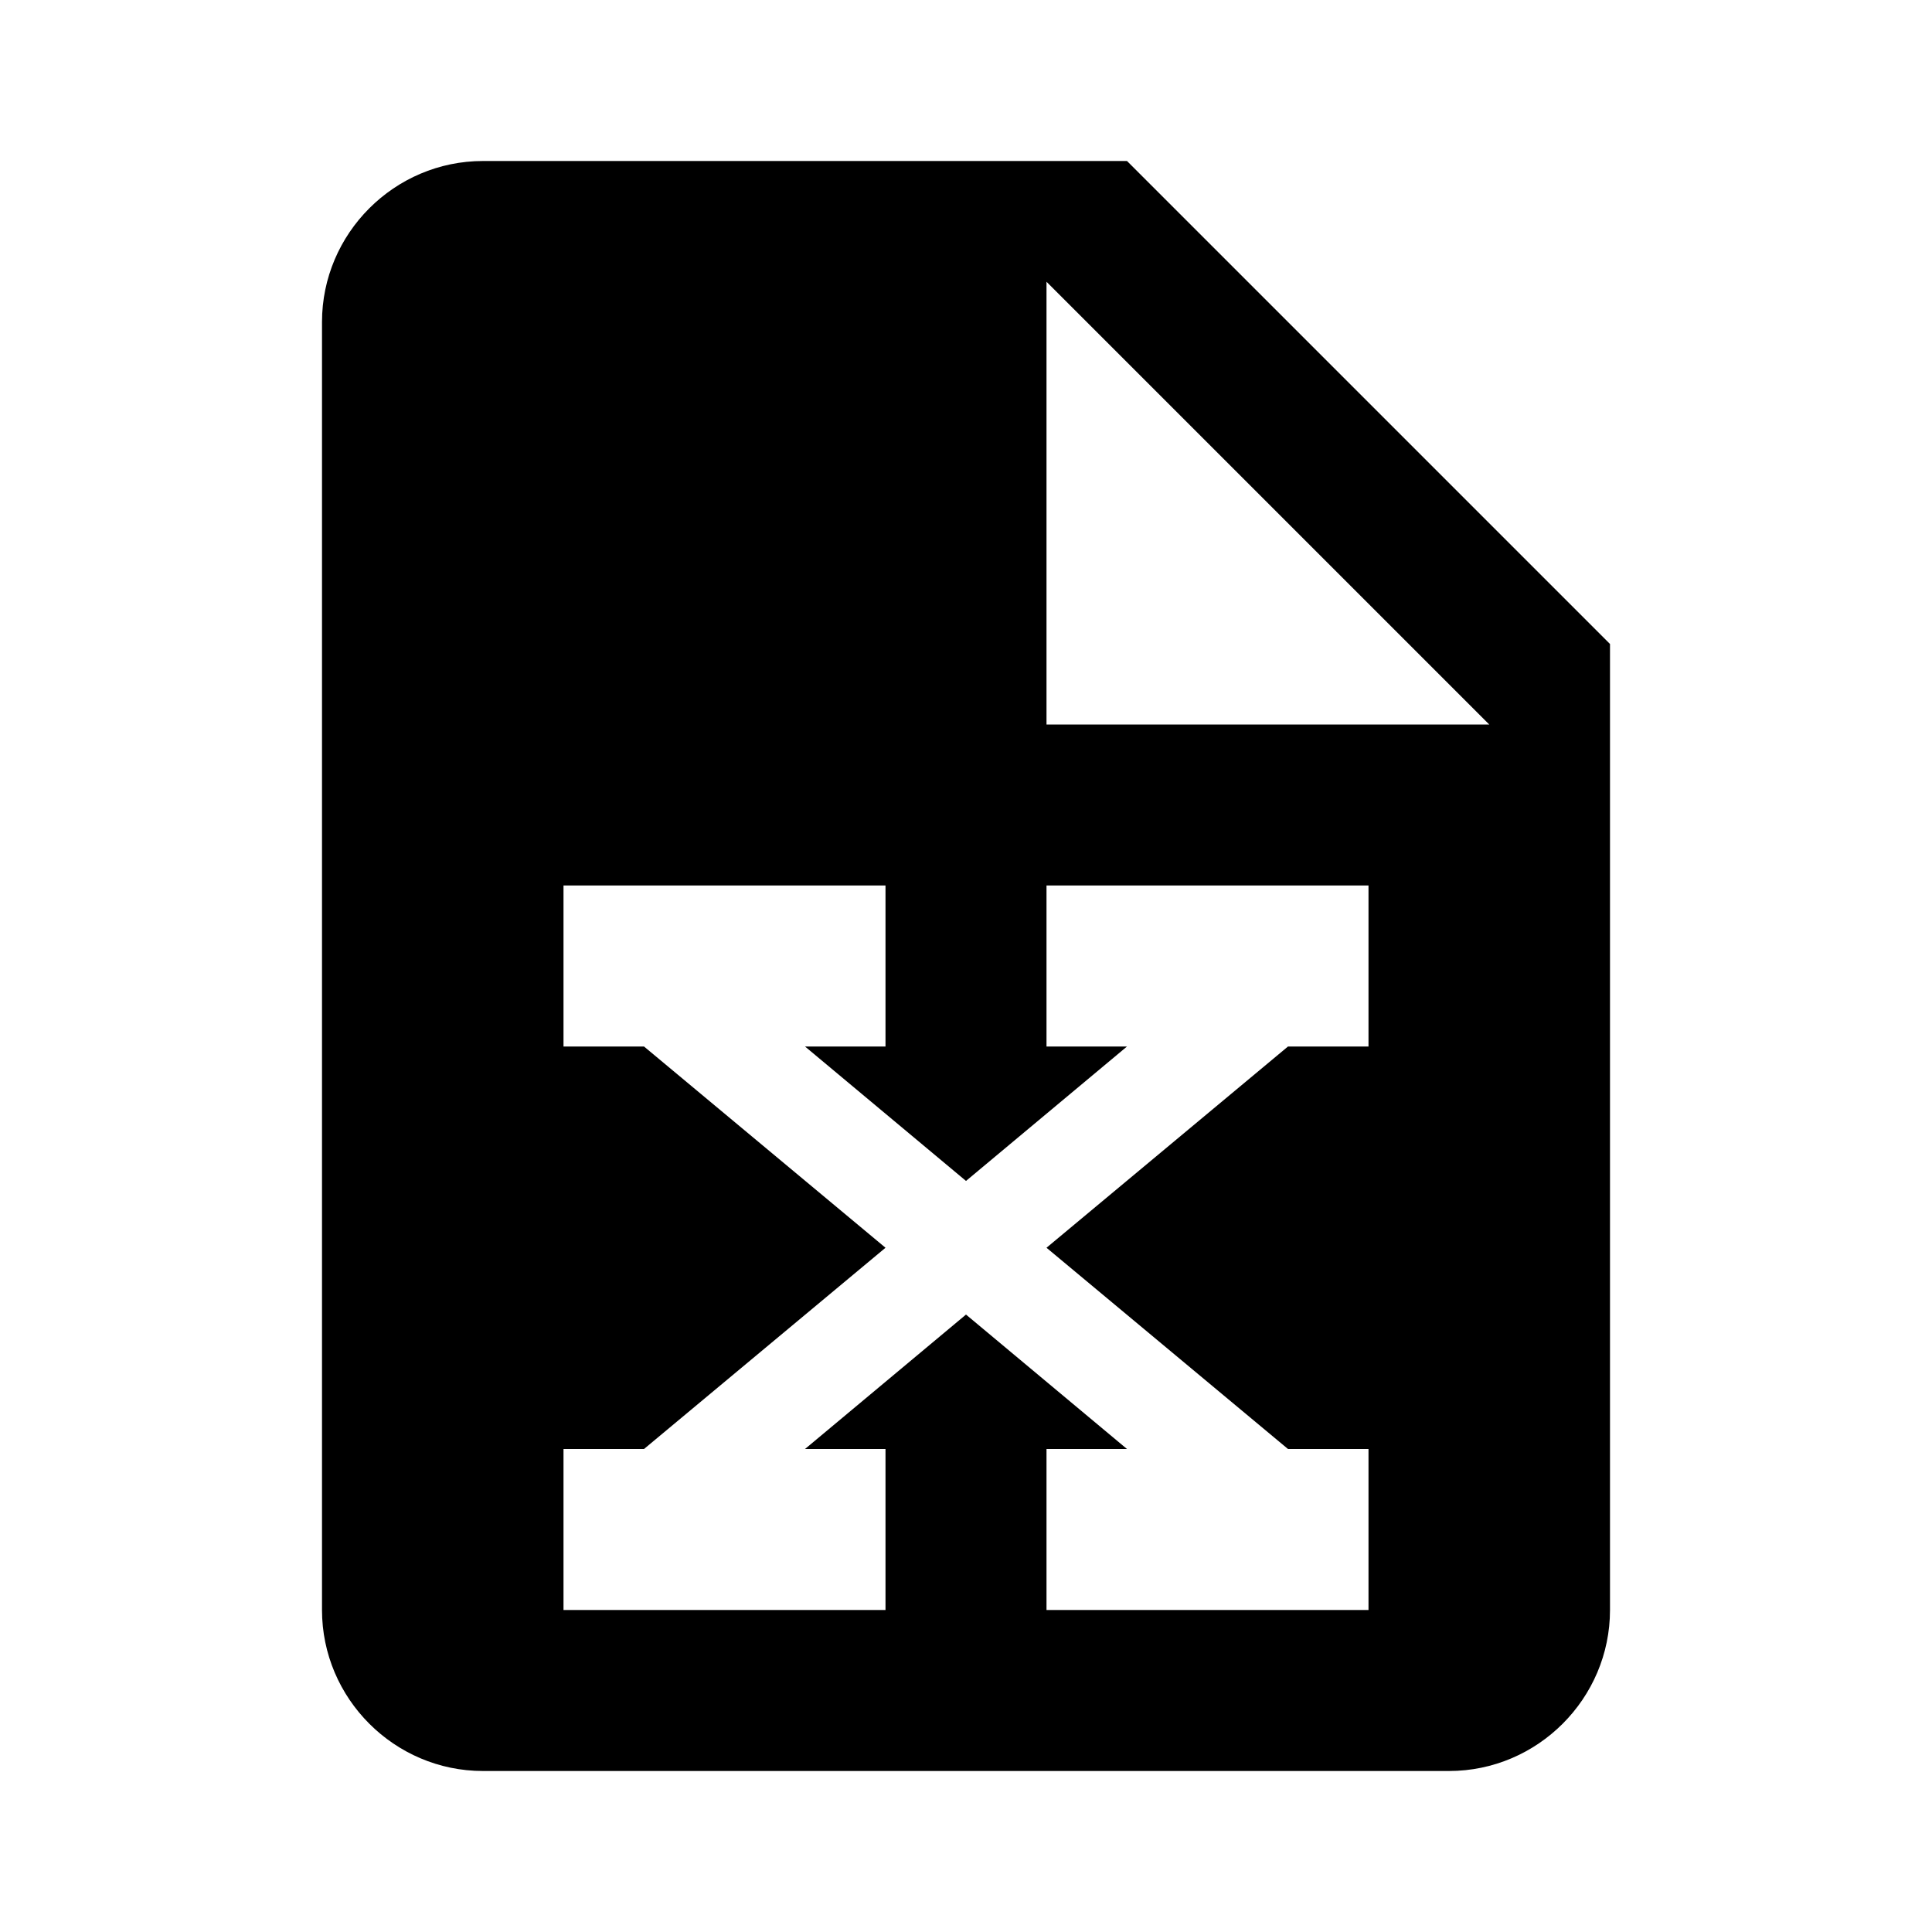
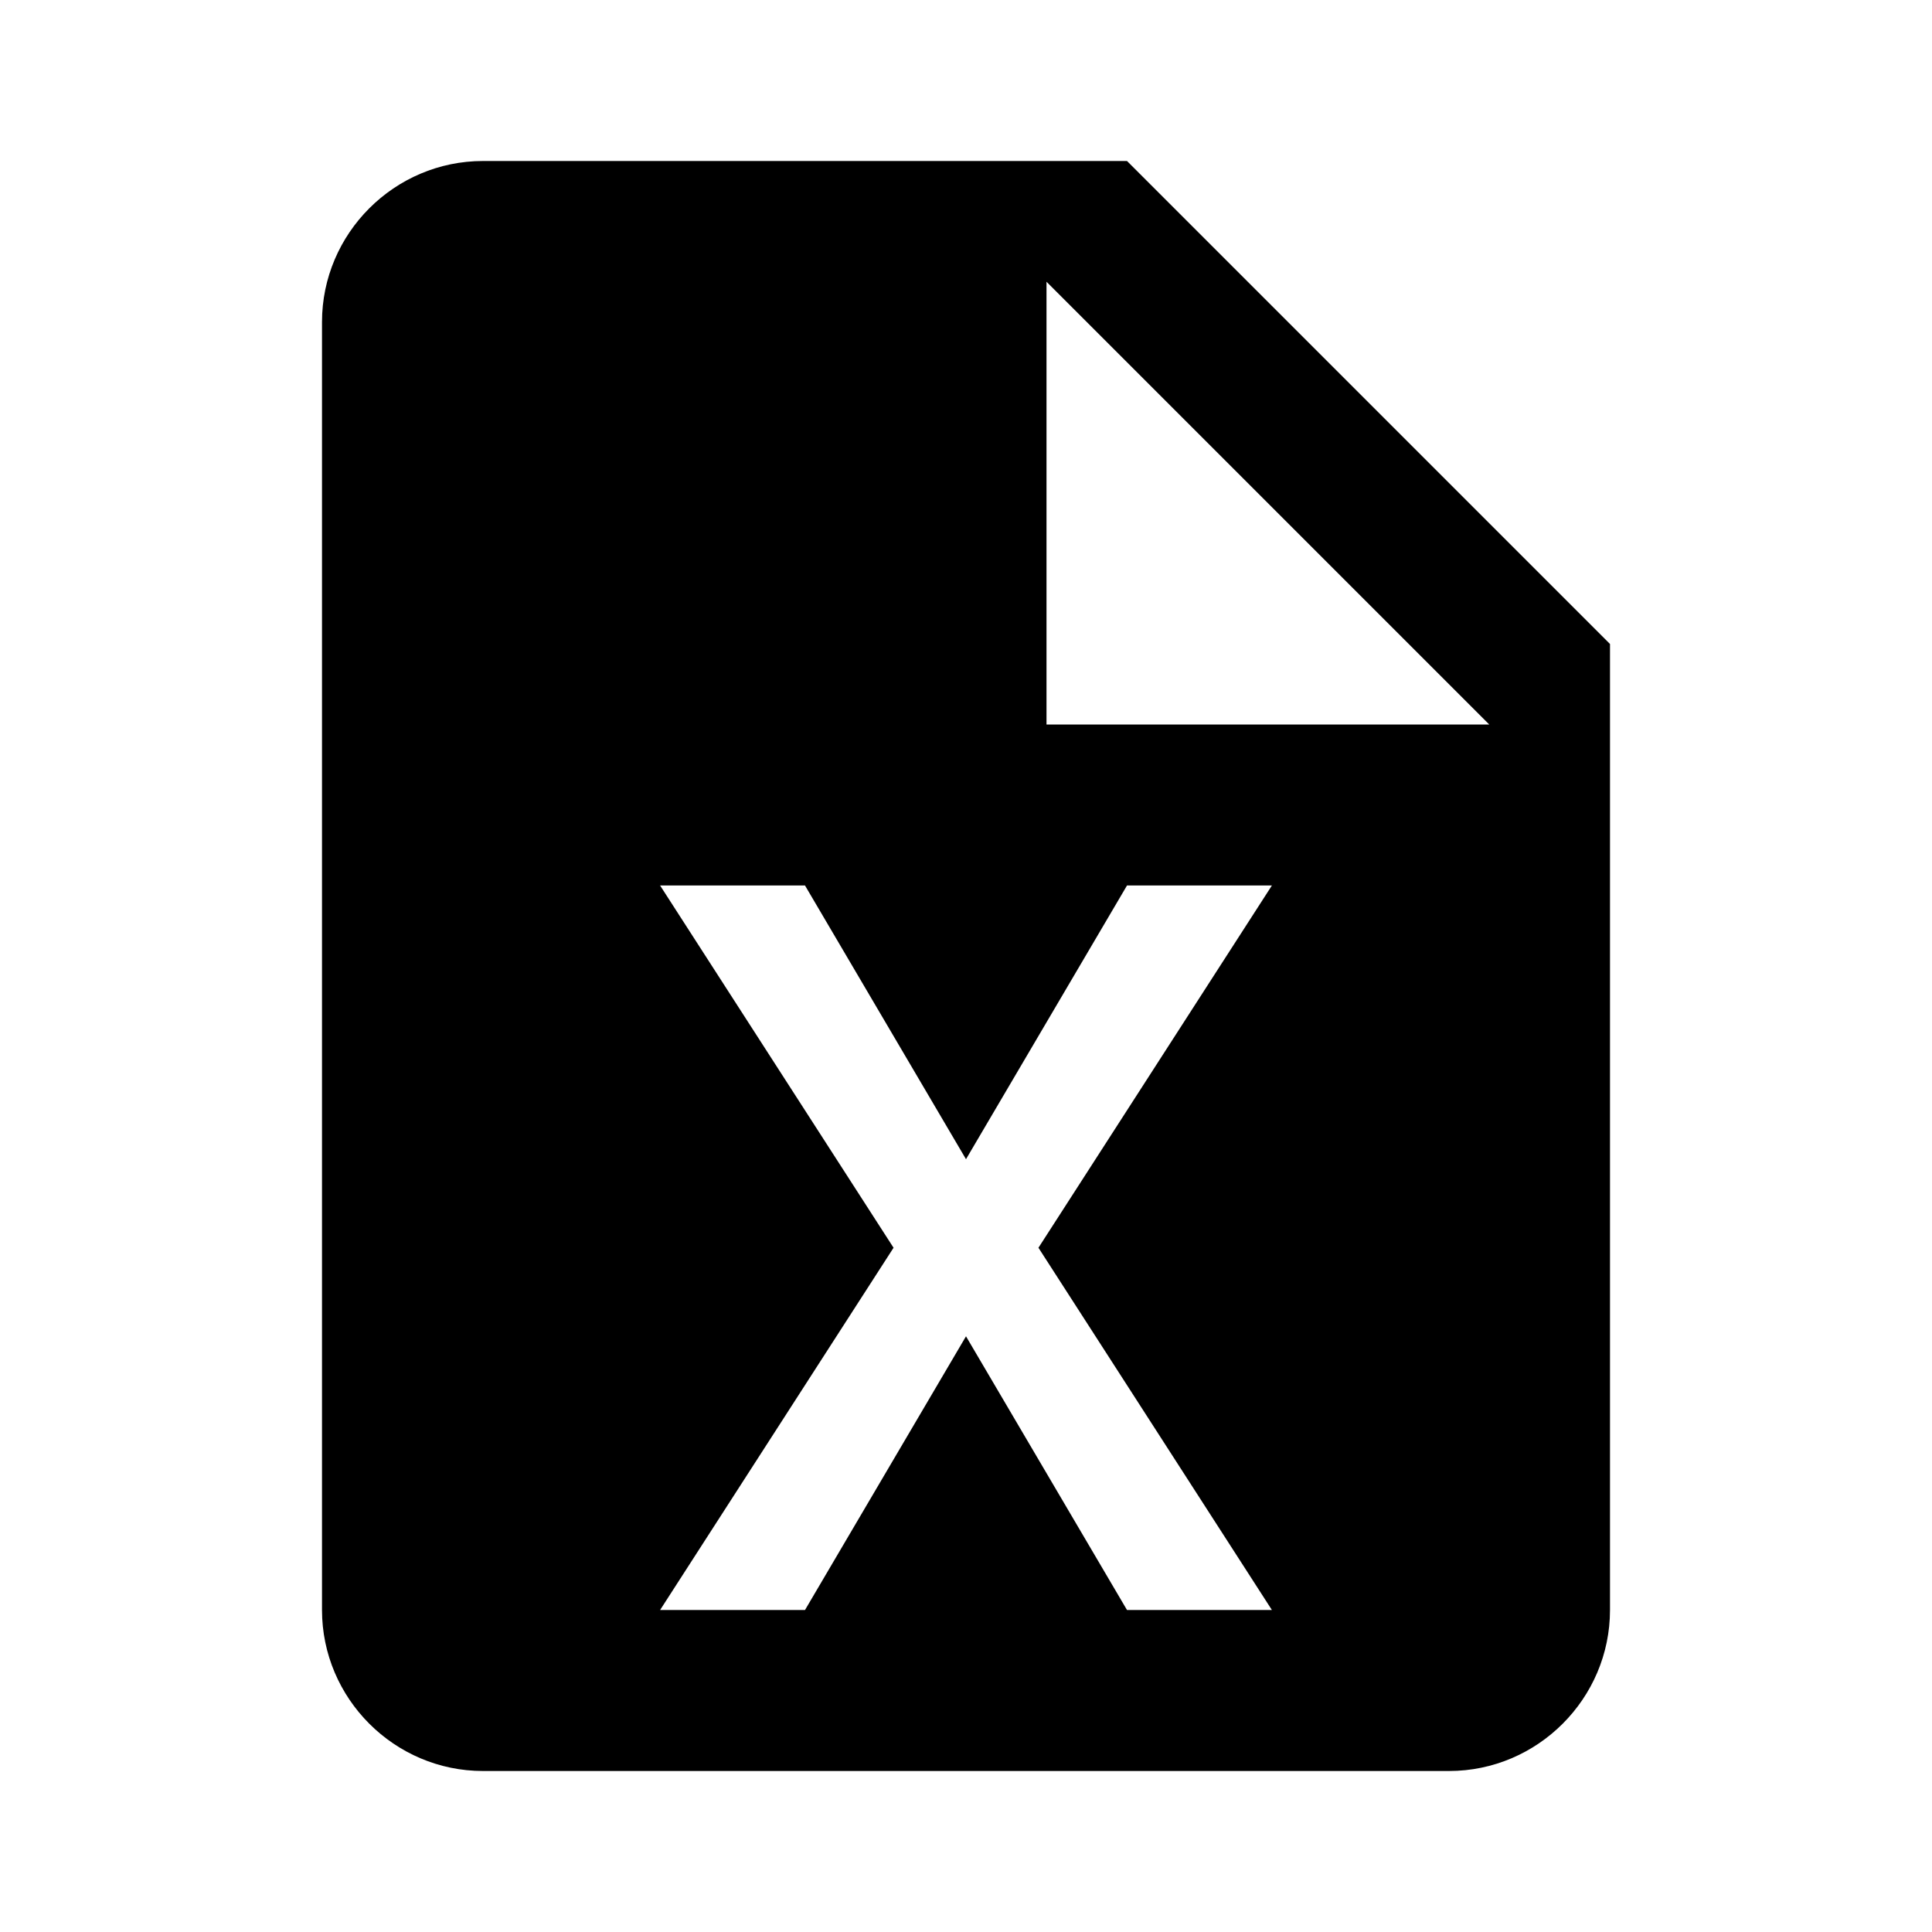
<svg xmlns="http://www.w3.org/2000/svg" version="1.1" id="mdi-file-excel" width="24" height="24" viewBox="0 0 24 24">
-   <path d="M6,2H14L20,8V20C20,21.1 19.1,22 18,22H6C4.9,22 4,21.1 4,20V4C4,2.9 4.9,2 6,2M13,3.5V9H18.5L13,3.5M17,11H13V13H14L12,14.67L10,13H11V11H7V13H8L11,15.5L8,18H7V20H11V18H10L12,16.33L14,18H13V20H17V18H16L13,15.5L16,13H17V11Z" />
+   <path d="M14,2H6C4.9,2 4,2.9 4,4V20C4,21.1 4.9,22 6,22H18C19.1,22 20,21.1 20,20V8L14,2M15.8,20H14L12,16.6L10,20H8.2L11.1,15.5L8.2,11H10L12,14.4L14,11H15.8L12.9,15.5L15.8,20M13,9V3.5L18.5,9H13Z" />
</svg>
